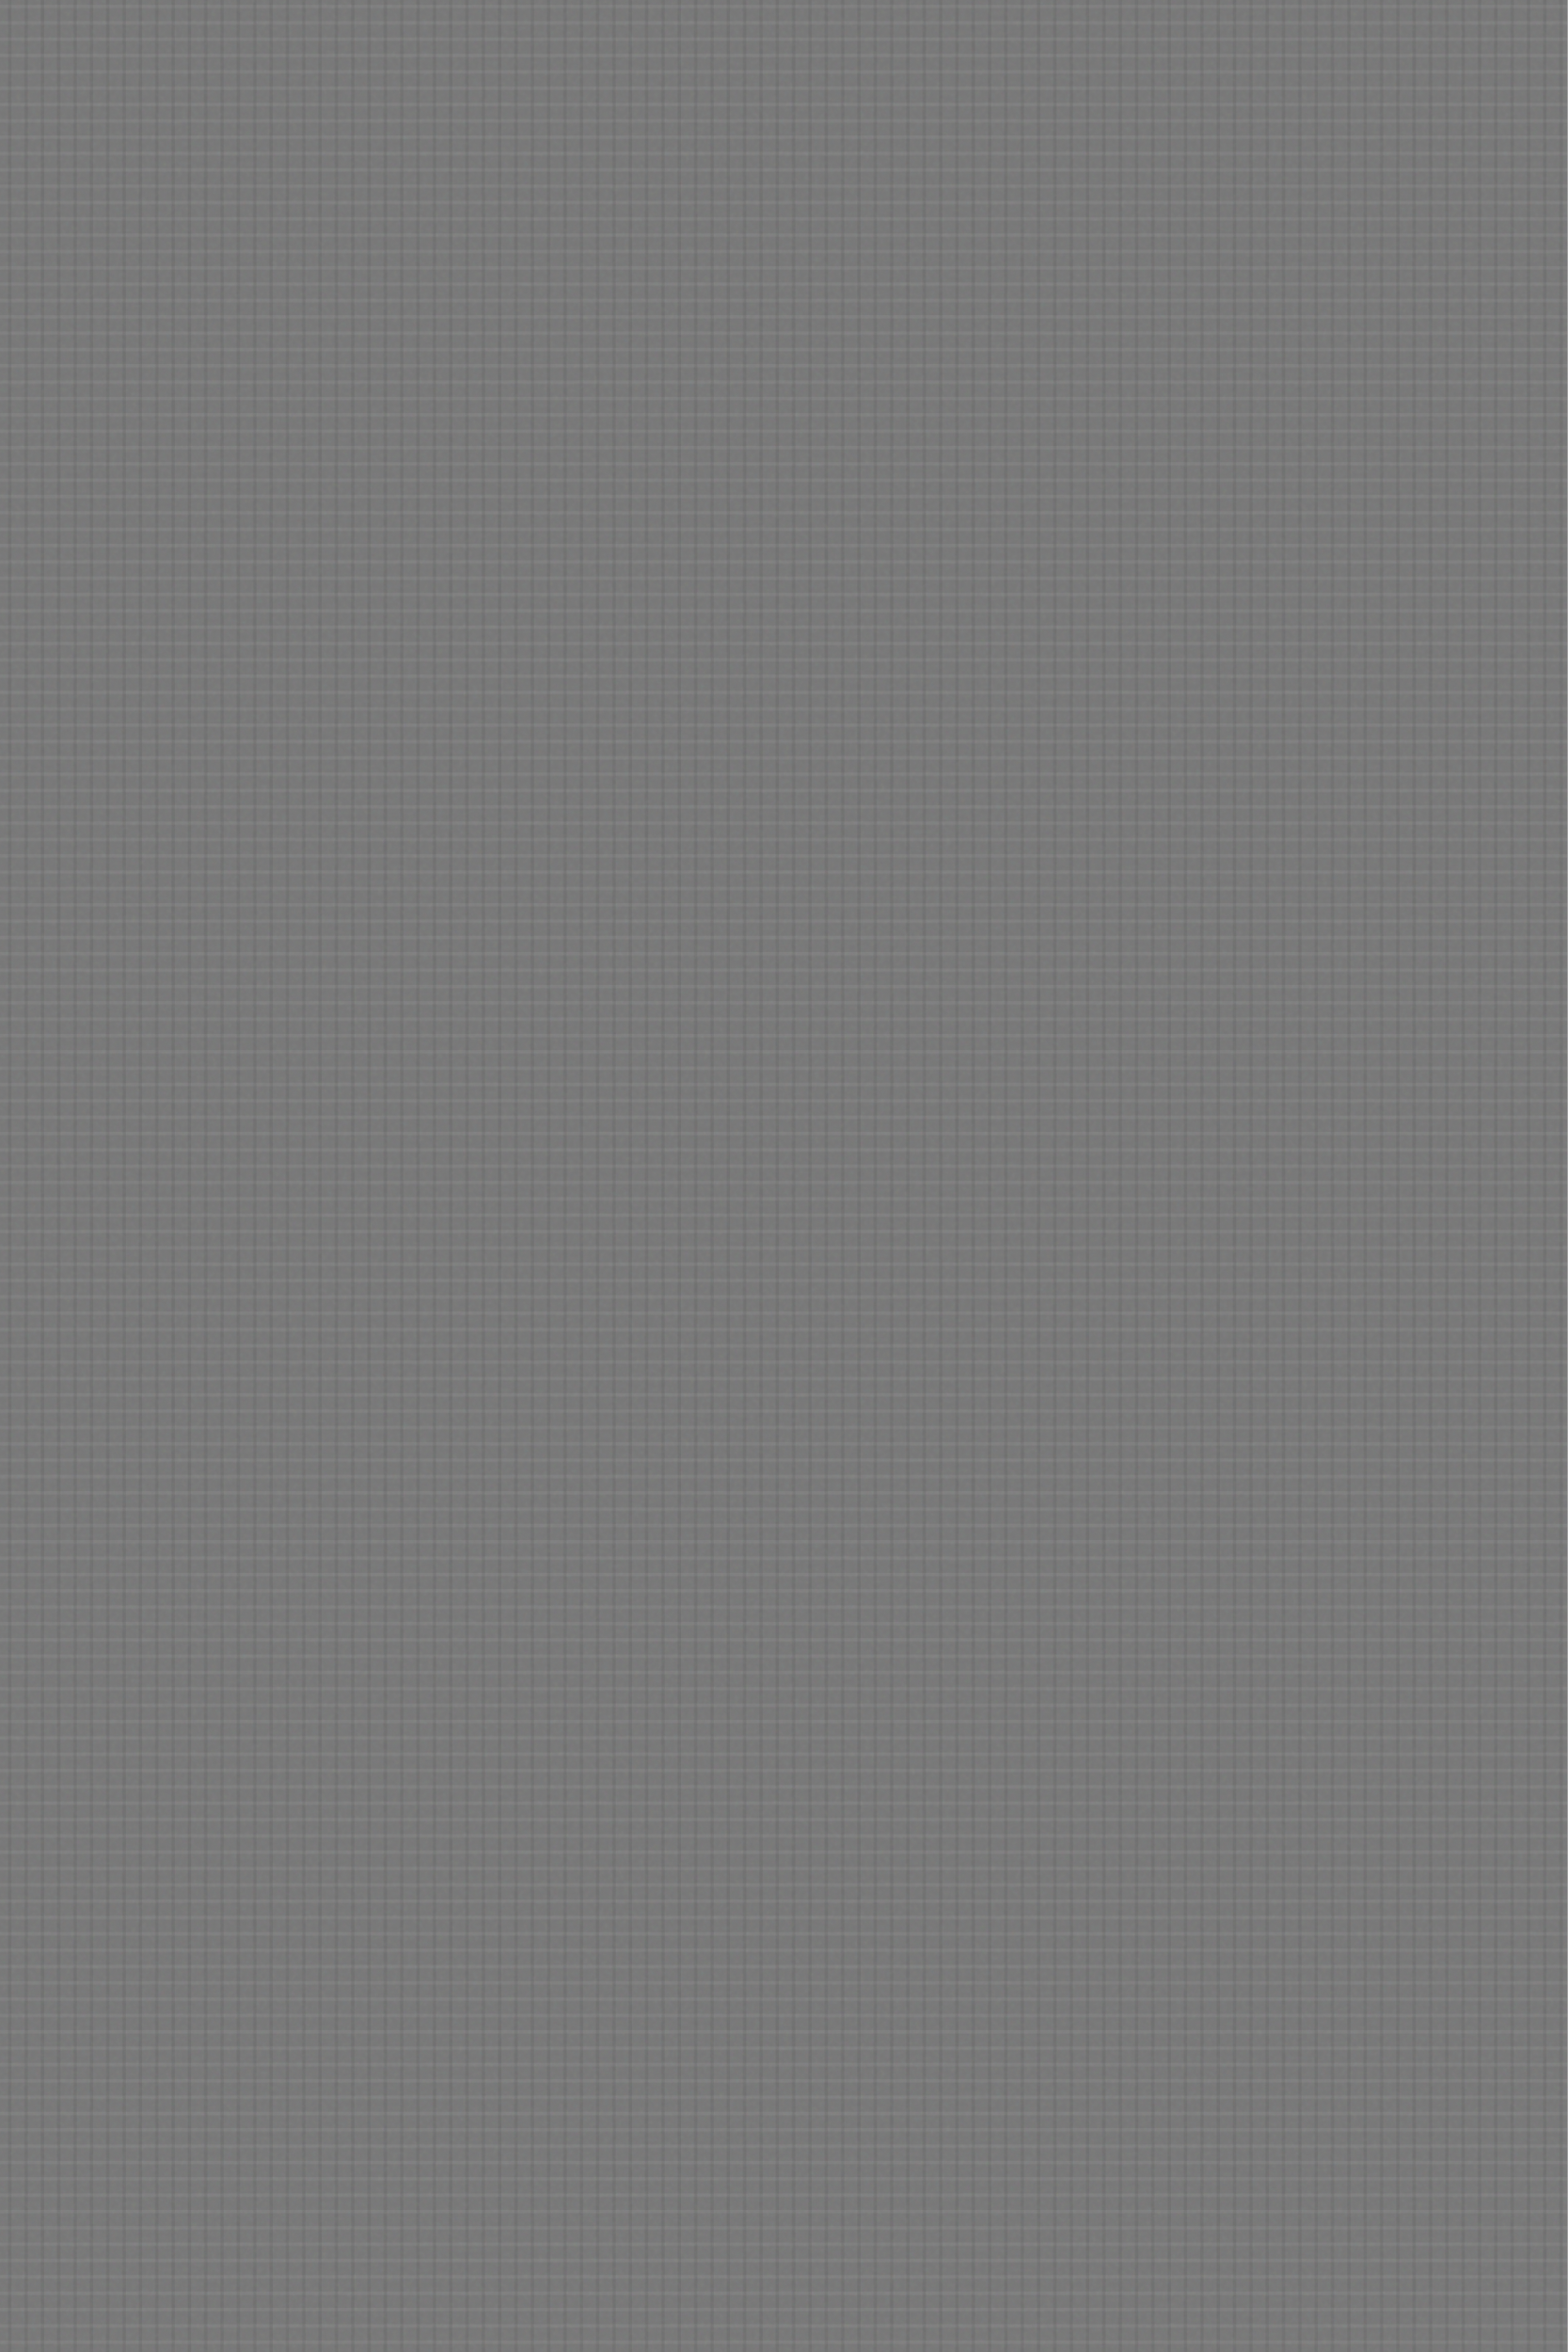
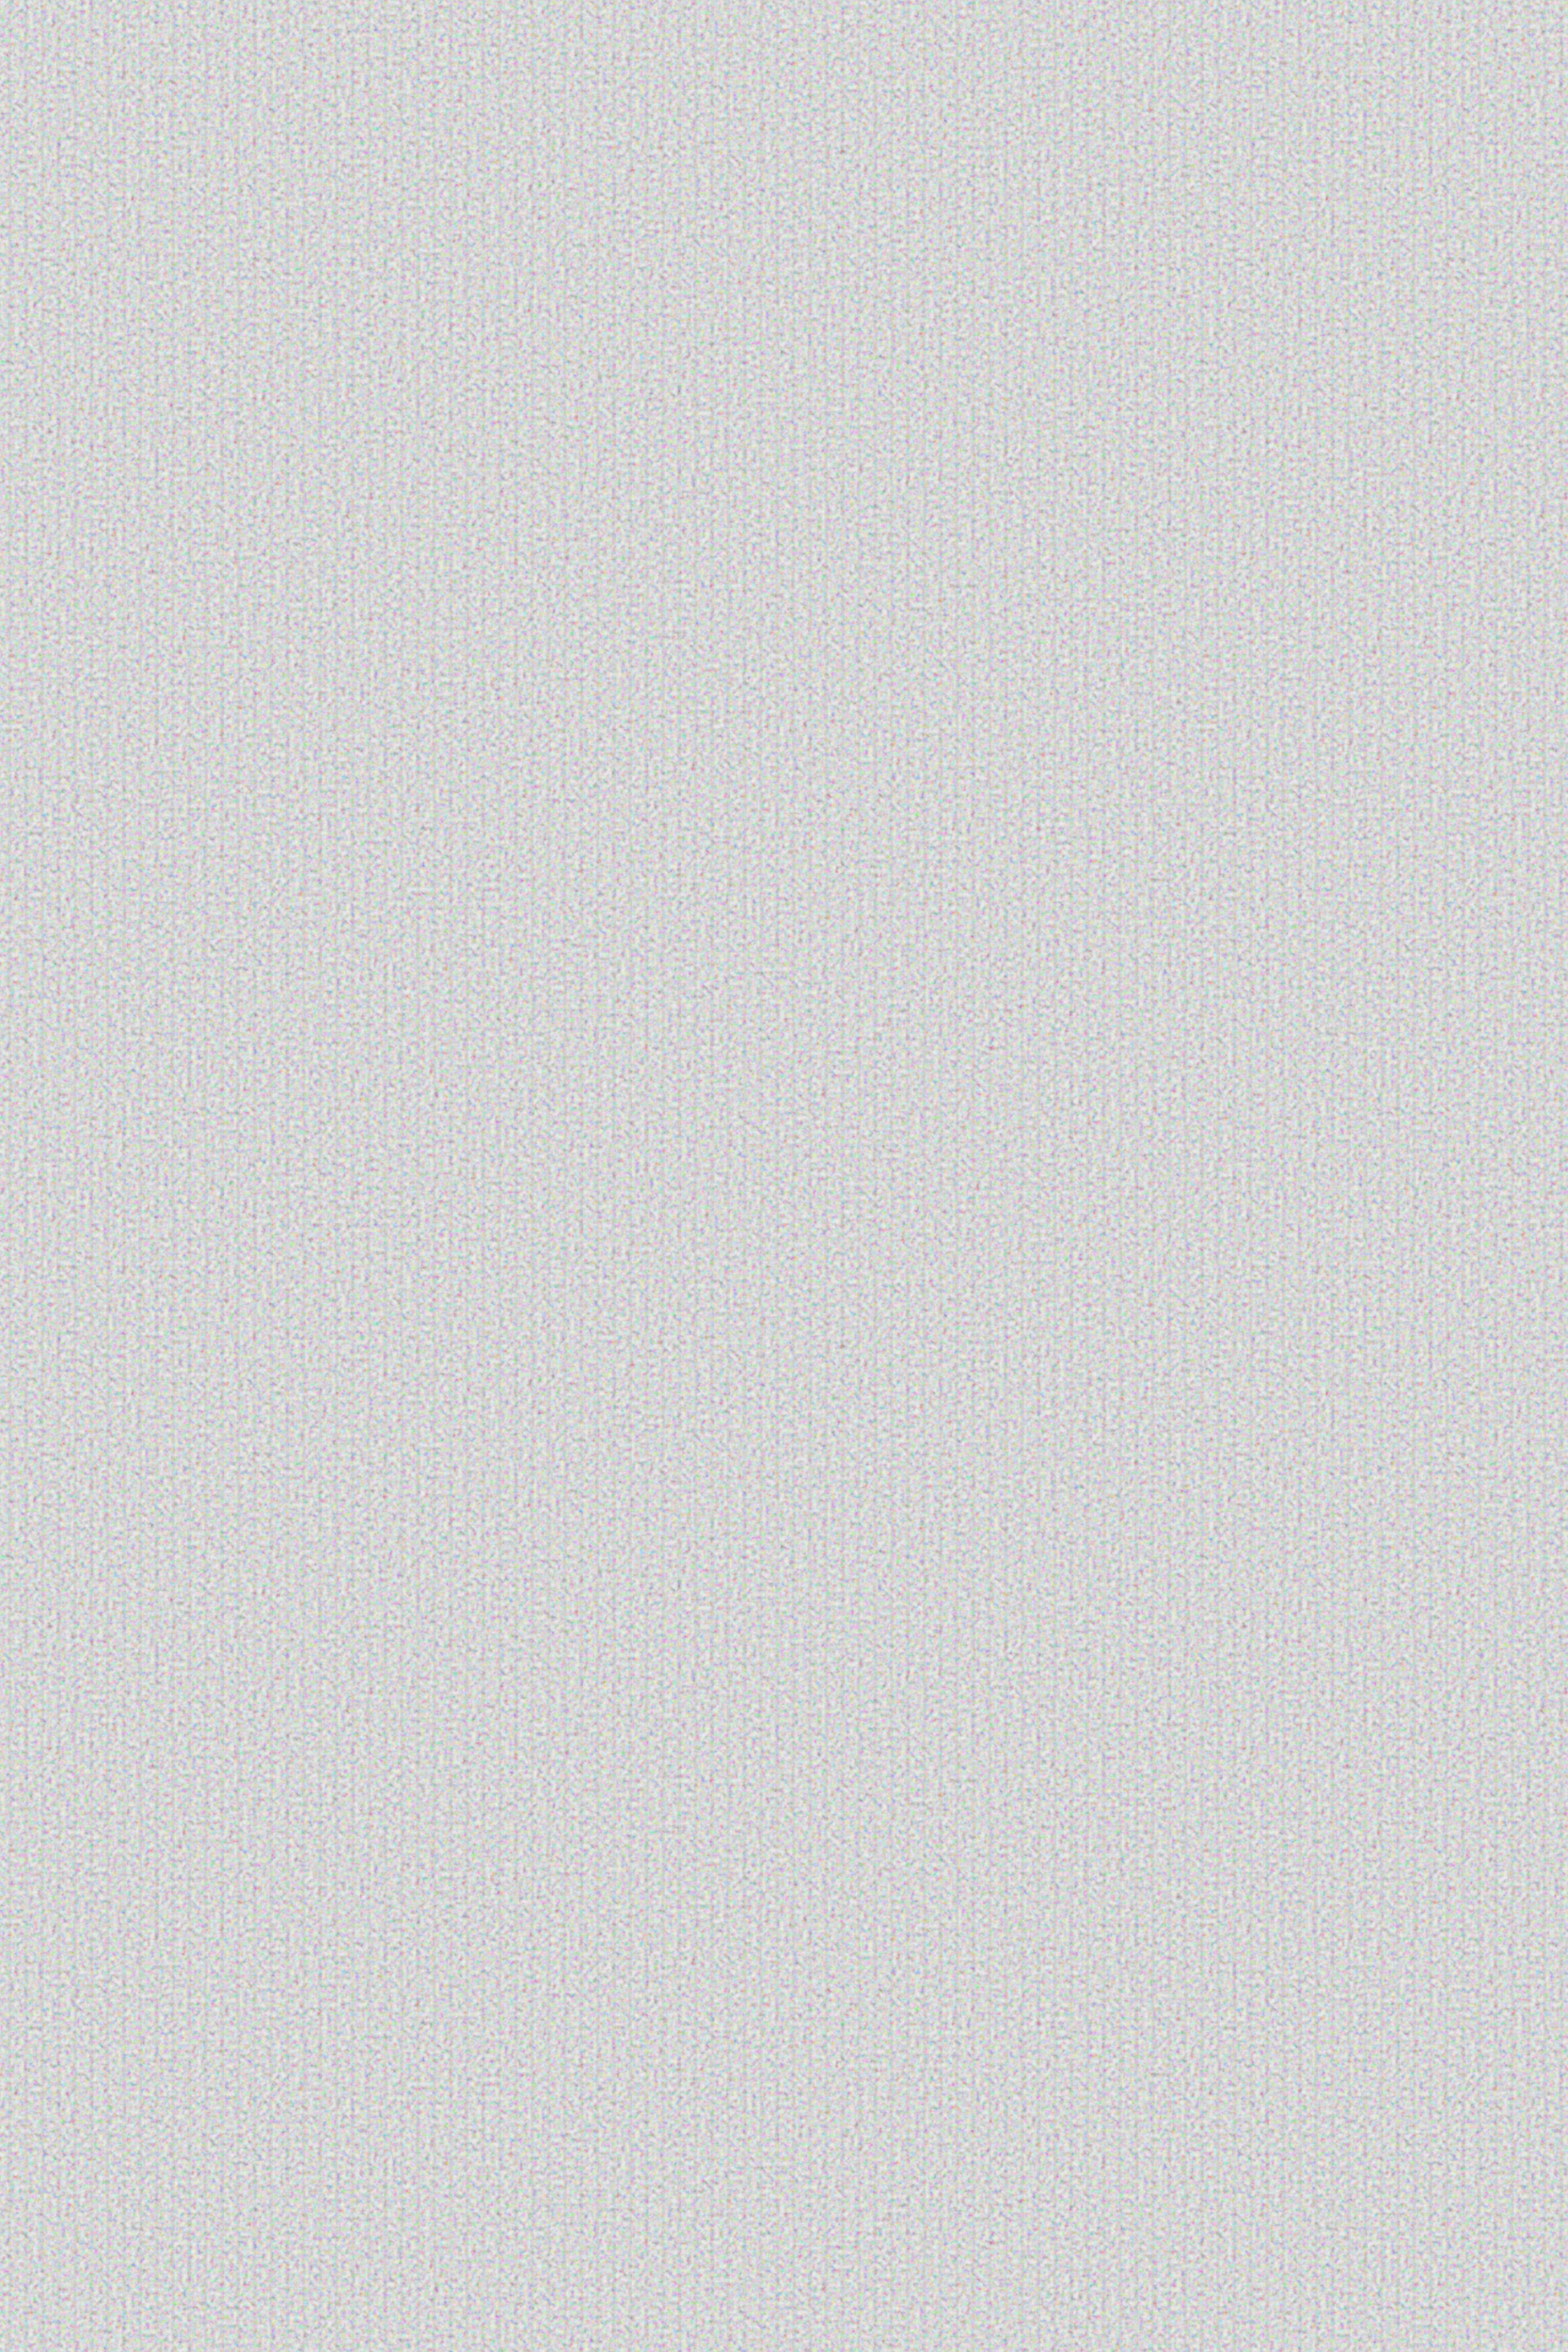
<svg xmlns="http://www.w3.org/2000/svg" viewBox="0 0 480 720">
  <defs>
    <pattern id="linen" width="10" height="10" patternUnits="userSpaceOnUse">
-       <path d="M0 2H10M0 7H10" stroke="#fff" stroke-opacity=".055" stroke-width="1" />
-       <path d="M3 0V10M8 0V10" stroke="#000" stroke-opacity=".06" stroke-width="1" />
+       <path d="M0 2H10M0 7H10" stroke="#fff" stroke-opacity=".07" stroke-width="1" />
+       <path d="M3 0V10M8 0V10" stroke="#000" stroke-opacity=".07" stroke-width="1" />
    </pattern>
    <filter id="n">
-       <feTurbulence type="fractalNoise" baseFrequency=".65" numOctaves="2" seed="4" />
-       <feColorMatrix values="1 0 0 0 0 0 1 0 0 0 0 0 1 0 0 0 0 0 .07 0" />
+       <feTurbulence type="fractalNoise" baseFrequency=".7" numOctaves="2" seed="4" />
+       <feColorMatrix values="1 0 0 0 0 0 1 0 0 0 0 0 1 0 0 0 0 .055 0" />
    </filter>
  </defs>
-   <rect width="480" height="720" fill="#777" />
  <rect width="480" height="720" fill="url(#linen)" />
-   <rect width="480" height="720" filter="url(#n)" />
+   <rect width="480" height="720" fill="transparent" filter="url(#n)" />
</svg>
